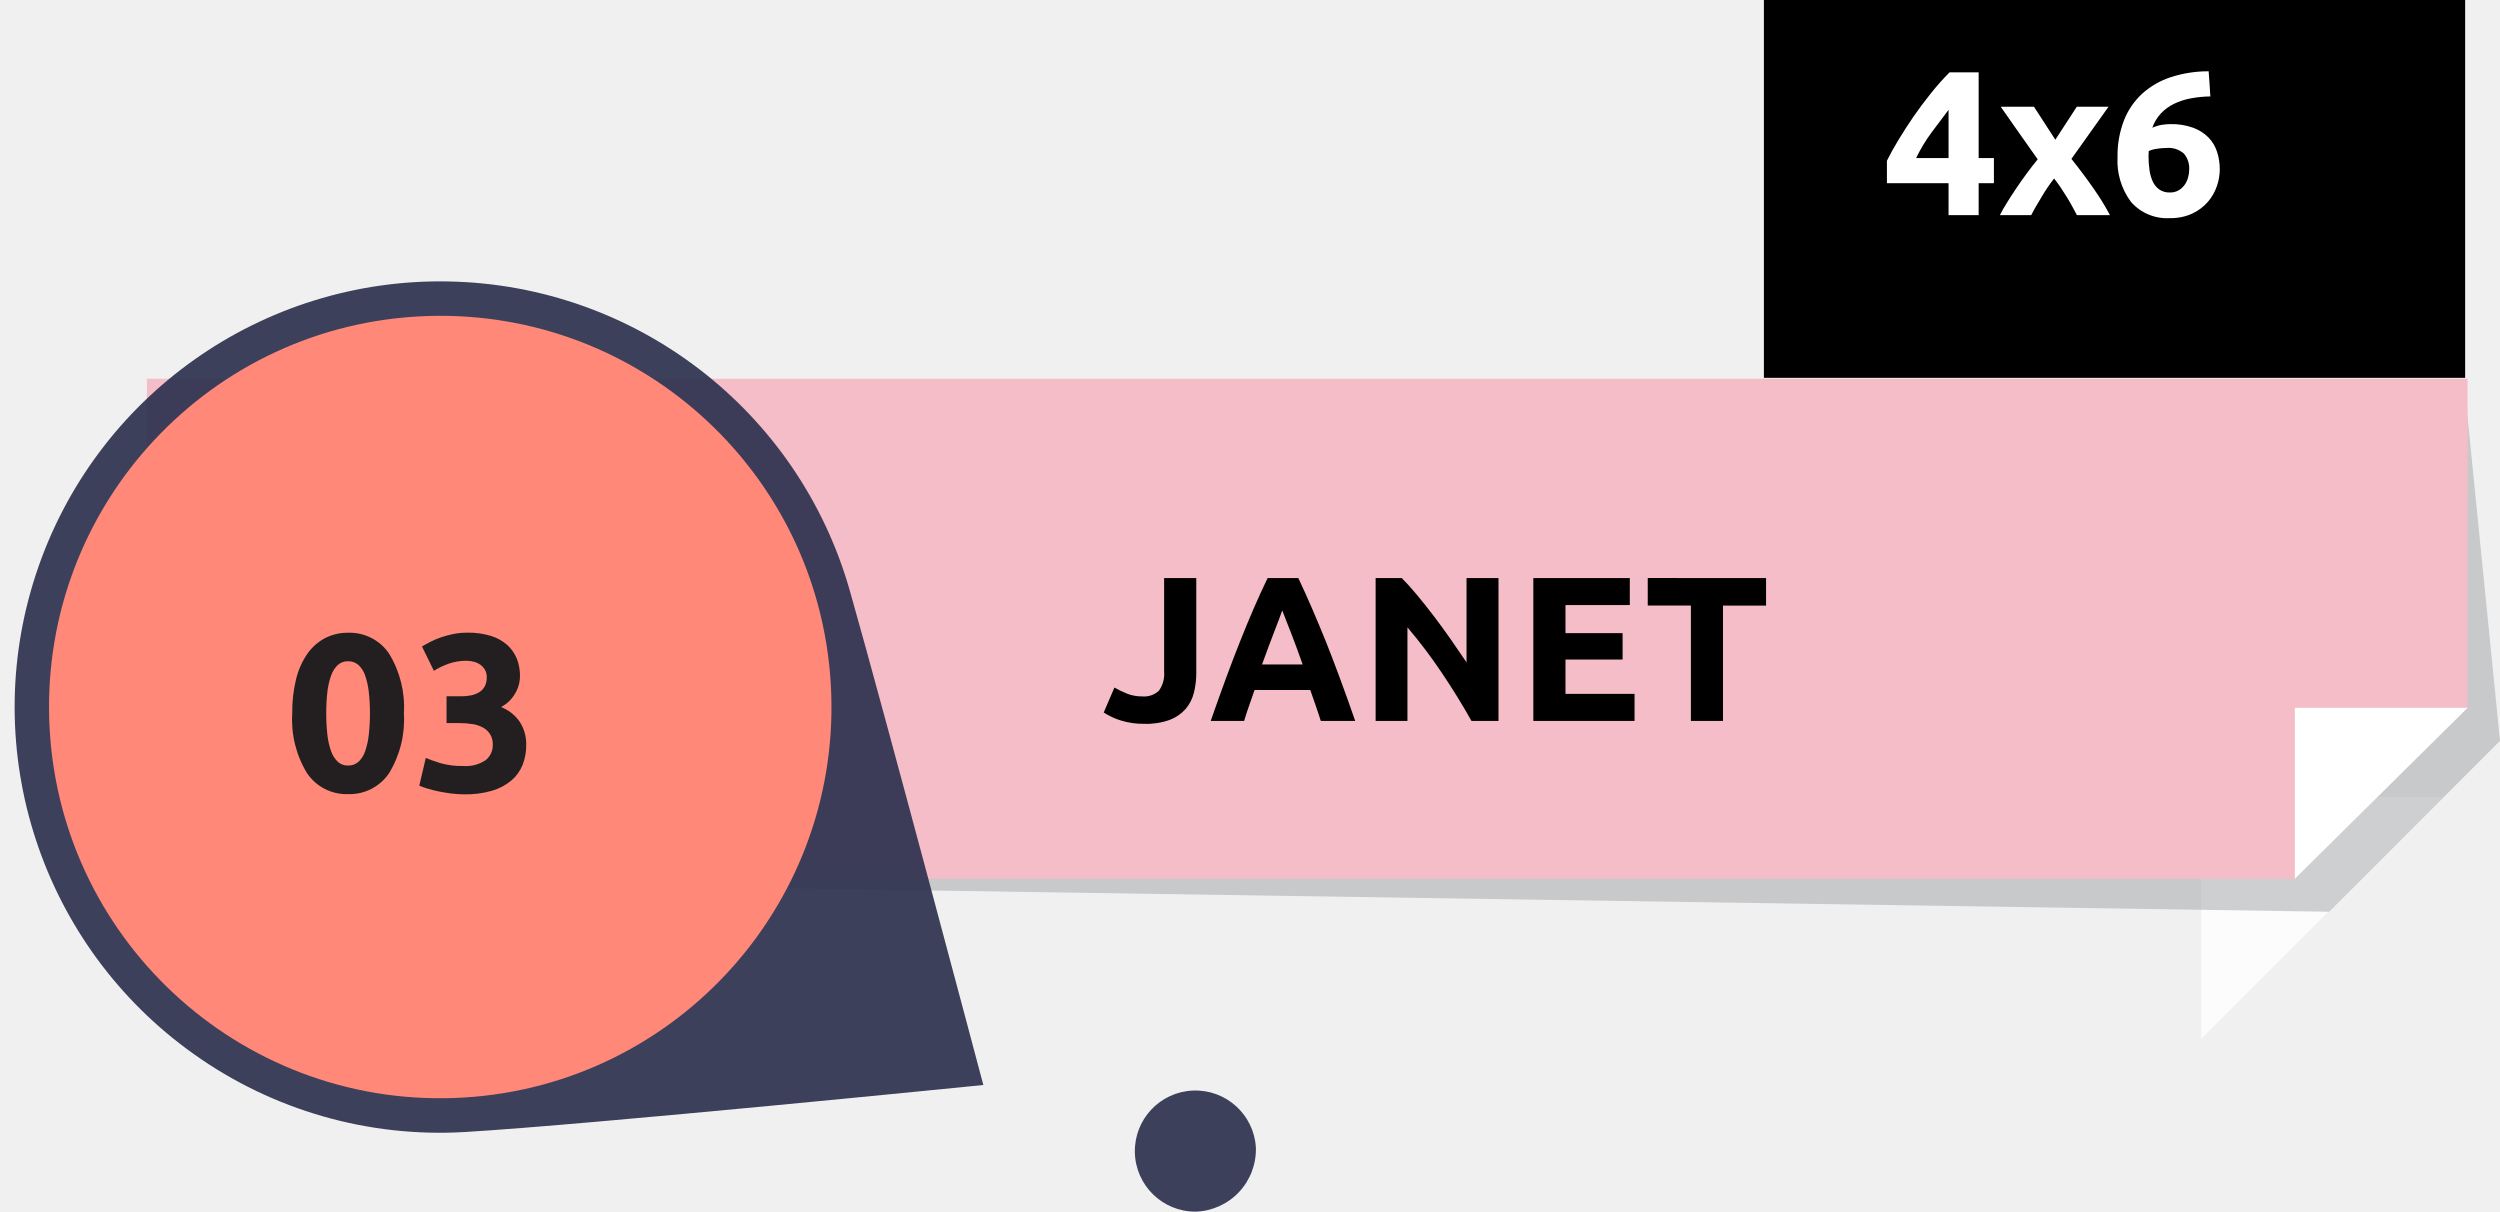
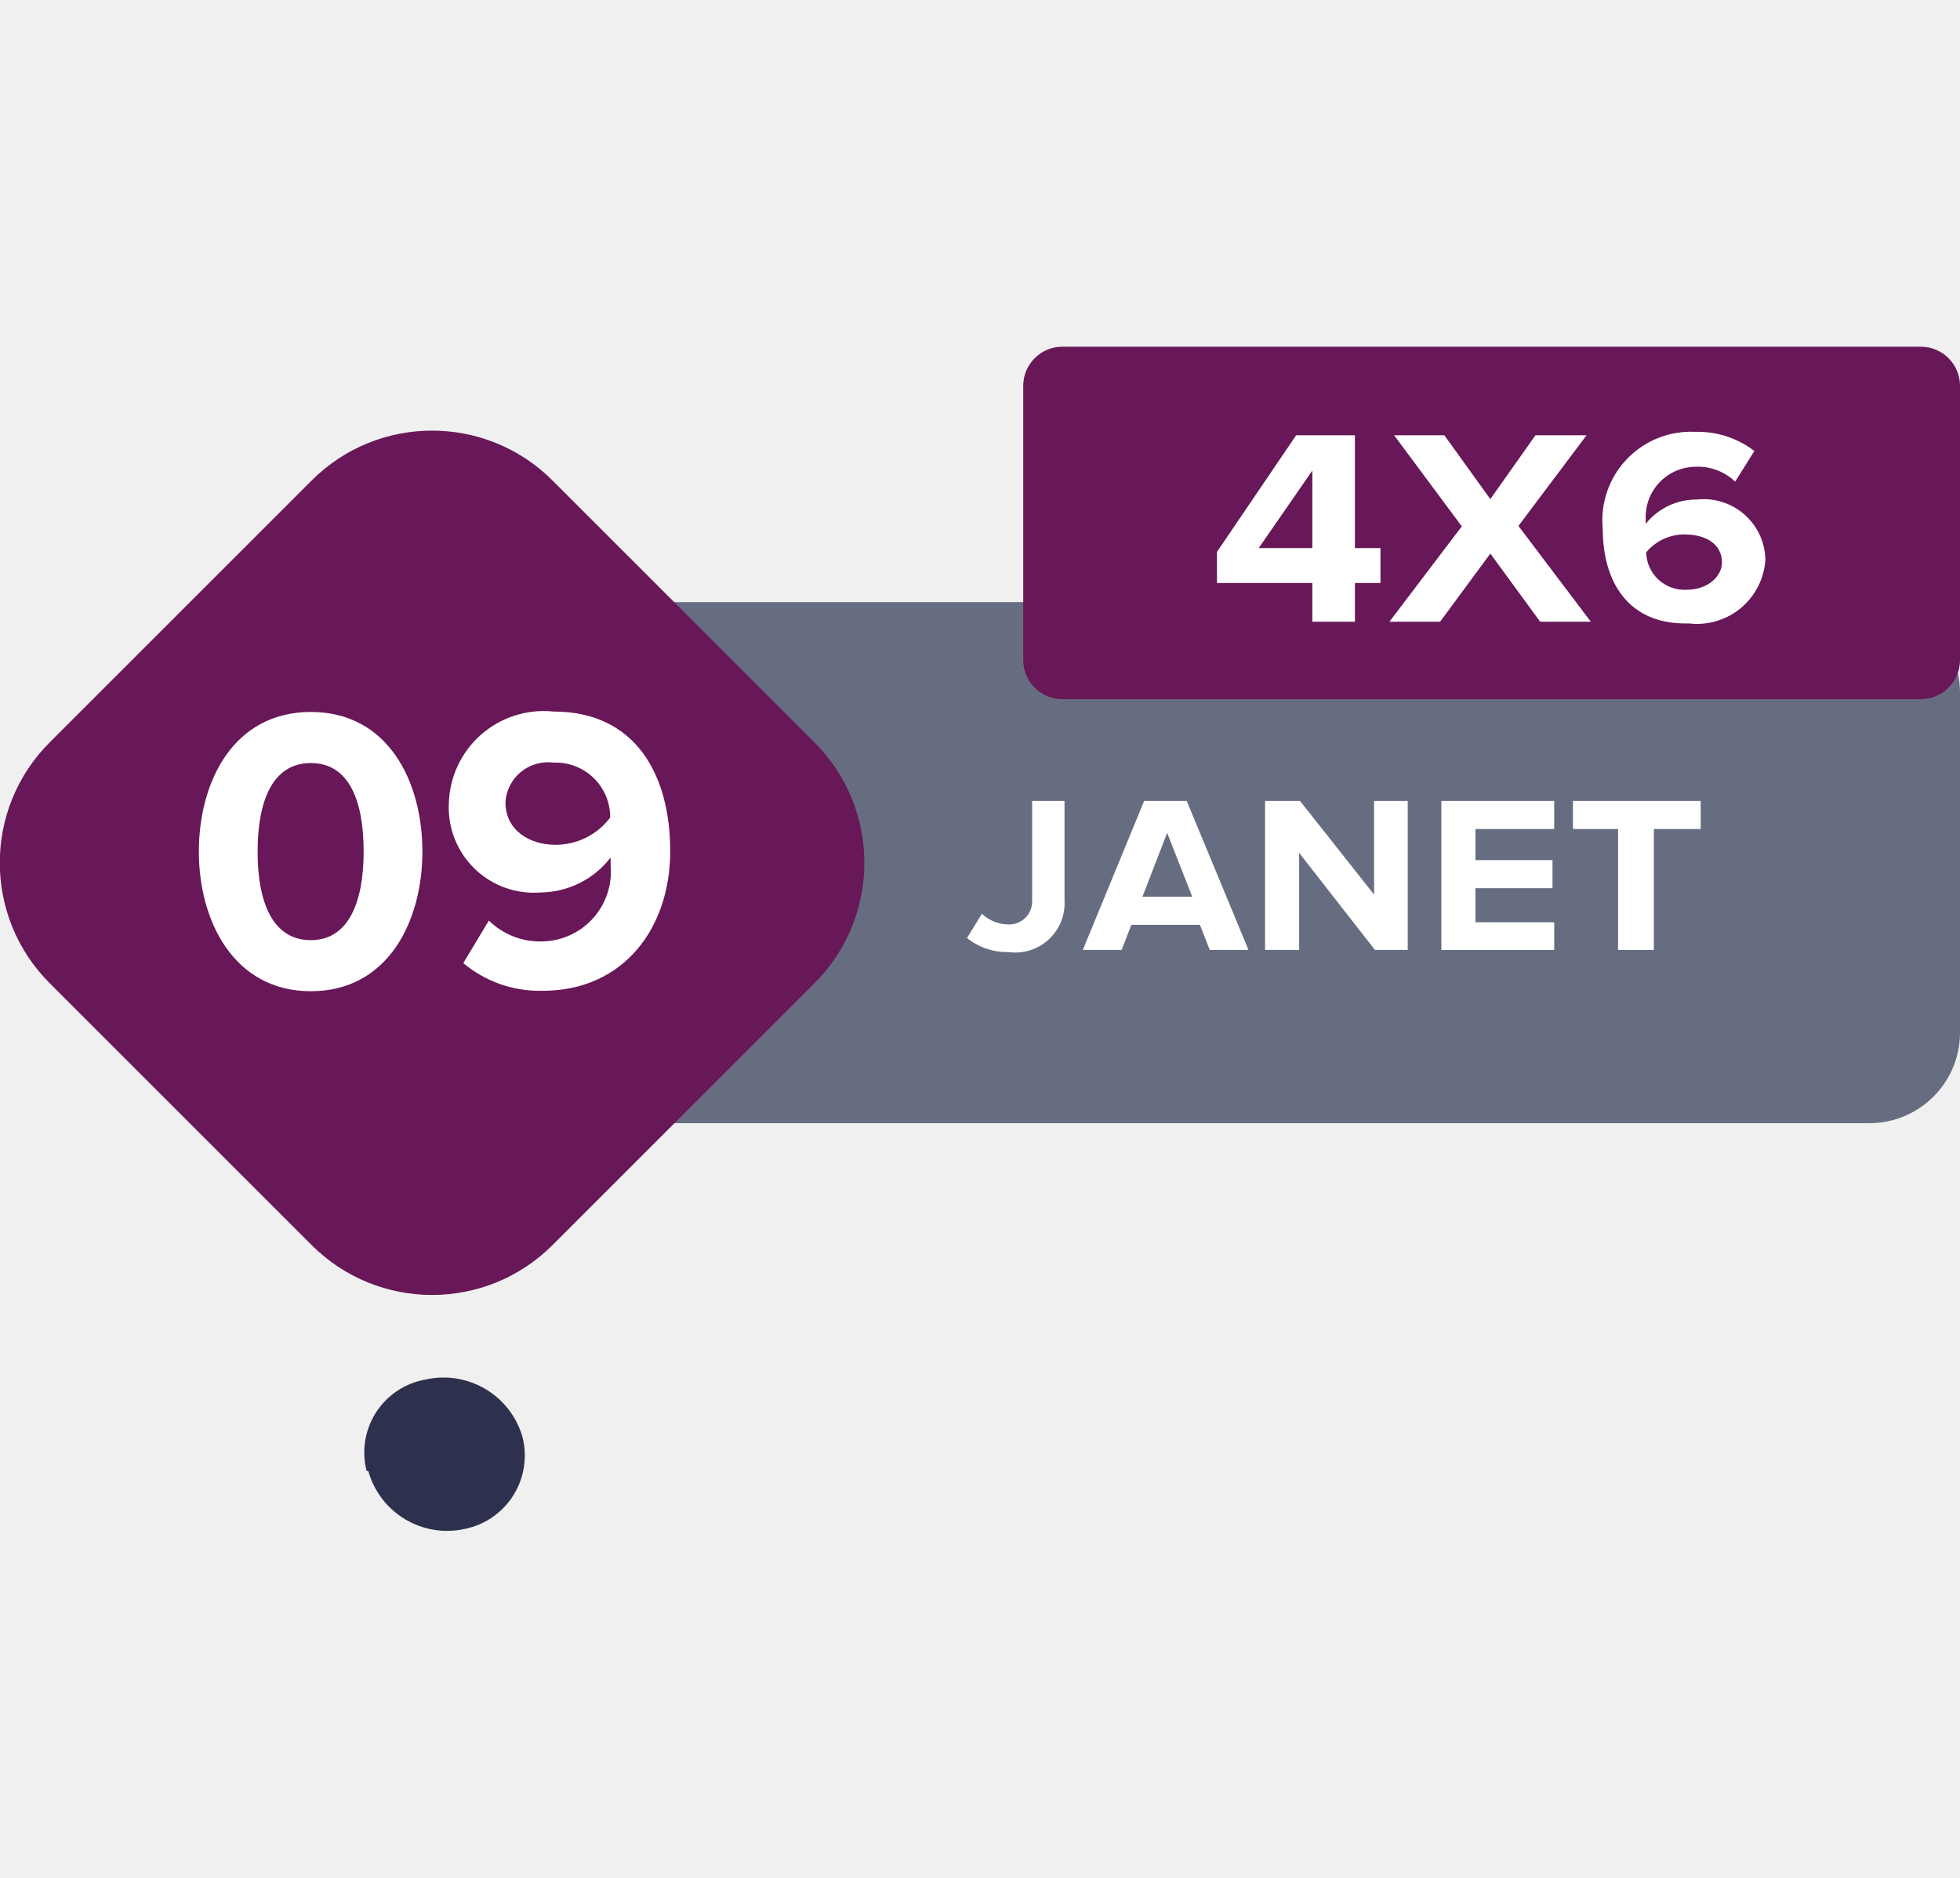
- <svg xmlns="http://www.w3.org/2000/svg" width="145.528" height="70.532" viewBox="0 0 145.528 70.532">
-   <g id="janete_novo" transform="translate(-4.405)">
-     <g id="Group_16" data-name="Group 16" transform="translate(70.473 63.05)">
-       <g id="Group_15" data-name="Group 15">
-         <g id="Group_14" data-name="Group 14" opacity="0.92">
-           <path id="Path_25" data-name="Path 25" d="M268.881,289.623a3.526,3.526,0,1,0-3.515,3.74,3.626,3.626,0,0,0,3.515-3.74Z" transform="translate(-261.843 -285.881)" fill="#2d314e" />
-         </g>
-       </g>
+ <svg xmlns="http://www.w3.org/2000/svg" width="100" height="95.826" viewBox="0 0 46.03 27.82">
+   <defs>
+     <style>.cls-1{fill:#676d81;}.cls-2{fill:#fff;}.cls-3{fill:#681758;}.cls-4{fill:#2d314e;}</style>
+   </defs>
+   <g id="Layer_2" data-name="Layer 2">
+     <g id="Layer_1-2" data-name="Layer 1">
+       <rect class="cls-1" x="12.33" y="6" width="33.7" height="12.24" rx="2.13" />
+       <path class="cls-2" d="M22.71,13.89l.35-.57a.9.9,0,0,0,.6.25.54.54,0,0,0,.58-.56V10.67H25V13a1.16,1.16,0,0,1-1.32,1.22A1.5,1.5,0,0,1,22.71,13.89Z" />
+       <path class="cls-2" d="M28.41,14.17l-.23-.59H26.57l-.23.59h-.91l1.44-3.5h1l1.45,3.5Zm-1-2.75-.58,1.5H28Z" />
+       <path class="cls-2" d="M32.29,14.17l-1.78-2.28v2.28h-.8v-3.5h.82l1.74,2.2v-2.2h.79v3.5Z" />
+       <path class="cls-2" d="M33.85,14.17v-3.5H36.5v.66H34.65v.73h1.81v.66H34.65v.8H36.5v.65Z" />
+       <path class="cls-2" d="M38,14.17V11.33H36.94v-.66h3v.66H38.84v2.84Z" />
+       <rect class="cls-3" x="1.8" y="3.77" width="16.7" height="16.7" rx="4" transform="translate(-5.6 10.73) rotate(-45)" />
+       <path class="cls-2" d="M4.67,11.86c0-1.64.81-3.28,2.63-3.28s2.62,1.64,2.62,3.28-.81,3.28-2.62,3.28S4.67,13.49,4.67,11.86Zm3.87,0c0-1.17-.33-2.08-1.24-2.08s-1.25.91-1.25,2.08.34,2.08,1.25,2.08S8.54,13,8.54,11.86Z" />
+       <path class="cls-2" d="M10.88,14.48l.6-1a1.72,1.72,0,0,0,1.27.49,1.64,1.64,0,0,0,1.59-1.79V12a2.1,2.1,0,0,1-1.64.82,2,2,0,0,1-2.16-2.07A2.23,2.23,0,0,1,13,8.57c1.93,0,2.74,1.49,2.74,3.28s-1.08,3.28-3,3.28A2.79,2.79,0,0,1,10.88,14.48Zm3.45-3.42A1.28,1.28,0,0,0,13,9.77a1,1,0,0,0-1.13.93c0,.67.58,1,1.17,1A1.6,1.6,0,0,0,14.33,11.06Z" />
+       <path class="cls-4" d="M8.61,26.41A1.74,1.74,0,0,1,10,24.26a1.93,1.93,0,0,1,2.27,1.35,1.76,1.76,0,0,1-1.35,2.16,1.92,1.92,0,0,1-2.27-1.36" />
+       <rect class="cls-3" x="24.03" width="22" height="8.28" rx="0.92" />
+       <path class="cls-2" d="M30.82,6.46V5.55H28.58V4.82l1.86-2.74h1.38V4.73h.6v.82h-.6v.91Zm0-3.55L29.56,4.73h1.26Z" />
+       <path class="cls-2" d="M36.17,6.46,35,4.86l-1.18,1.6H32.63l1.7-2.24L32.74,2.08h1.18L35,3.58l1.06-1.5h1.2l-1.6,2.13,1.7,2.25Z" />
+       <path class="cls-2" d="M37.64,4.28A2.08,2.08,0,0,1,39.82,2a2.17,2.17,0,0,1,1.38.45l-.45.72a1.26,1.26,0,0,0-.93-.35,1.18,1.18,0,0,0-1.17,1.25.31.31,0,0,0,0,.09,1.52,1.52,0,0,1,1.2-.57A1.45,1.45,0,0,1,41.46,5a1.61,1.61,0,0,1-1.8,1.5C38.23,6.54,37.64,5.51,37.64,4.28Zm2.8.79c0-.46-.42-.66-.87-.66a1.17,1.17,0,0,0-.91.42.9.9,0,0,0,.94.88C40.14,5.71,40.44,5.37,40.44,5.07Z" />
    </g>
-     <g id="Group_17" data-name="Group 17" transform="translate(107.084)">
-       <rect id="Rectangle_9" data-name="Rectangle 9" width="40.82" height="21.994" />
-       <path id="_4x6" data-name="4x6" d="M3.828-6.132q-.468.612-1,1.332a9.147,9.147,0,0,0-.888,1.476H3.828ZM5.58-8.316v4.992h.888V-1.86H5.58V0H3.828V-1.86H.24V-3.168Q.5-3.7.9-4.362T1.782-5.73q.486-.7,1.026-1.374a15,15,0,0,1,1.08-1.212Zm4.464,3.924,1.248-1.92H13.14L10.98-3.276q.72.9,1.308,1.752A14.425,14.425,0,0,1,13.224,0H11.3l-.24-.45q-.144-.27-.324-.564T10.362-1.6q-.2-.294-.39-.534-.18.228-.366.5t-.354.558q-.168.282-.33.558T8.64,0H6.816a7.862,7.862,0,0,1,.4-.708q.252-.408.546-.846t.618-.876q.324-.438.636-.822-.54-.756-1.08-1.53L6.864-6.312H8.8Zm6.468.48a3.579,3.579,0,0,0-.564.048,1.662,1.662,0,0,0-.468.132q0,.048-.006.144t-.006.168a5.287,5.287,0,0,0,.06.816,2.286,2.286,0,0,0,.2.672,1.149,1.149,0,0,0,.384.45,1.049,1.049,0,0,0,.6.162.974.974,0,0,0,.51-.126,1.154,1.154,0,0,0,.348-.318,1.353,1.353,0,0,0,.2-.426,1.656,1.656,0,0,0,.066-.45,1.335,1.335,0,0,0-.306-.942A1.35,1.35,0,0,0,16.512-3.912ZM16.74-5.3a3.7,3.7,0,0,1,1.326.21,2.438,2.438,0,0,1,.894.57,2.148,2.148,0,0,1,.5.84,3.28,3.28,0,0,1,.156,1.02,3.005,3.005,0,0,1-.174.984,2.749,2.749,0,0,1-.528.912,2.766,2.766,0,0,1-.9.672,2.935,2.935,0,0,1-1.29.264,2.782,2.782,0,0,1-2.28-.948,4,4,0,0,1-.78-2.616A5.654,5.654,0,0,1,14.04-5.52,4.187,4.187,0,0,1,15.1-7.074a4.635,4.635,0,0,1,1.668-.96,7.085,7.085,0,0,1,2.2-.342Q19-8,19.02-7.65t.048.738a6.823,6.823,0,0,0-1.146.114,3.8,3.8,0,0,0-.972.318,2.66,2.66,0,0,0-.762.558,2.388,2.388,0,0,0-.5.834,2.22,2.22,0,0,1,.54-.168A3.021,3.021,0,0,1,16.74-5.3Z" transform="translate(6.921 12.525)" fill="#fff" />
-     </g>
-     <path id="Path_26" data-name="Path 26" d="M310.784,276.812v14.08l14.079-14.08Z" transform="translate(-178.251 -230.404)" fill="#fff" opacity="0.8" />
-     <g id="Group_46" data-name="Group 46" transform="translate(12.957 22.046)">
-       <path id="Path_62" data-name="Path 62" d="M378.819,297.633l-103.506-1.572,2.736-27.536h108.8l1.92,19.156Z" transform="translate(-251.793 -266.605)" fill="#9fa1a4" opacity="0.5" />
-       <path id="Path_63" data-name="Path 63" d="M391.659,296.924H266.628V267.816H401.715v19.156Z" transform="translate(-266.628 -267.816)" fill="#f4bdc7" />
-       <path id="Path_64" data-name="Path 64" d="M312.8,274.89v9.951l10.056-9.951Z" transform="translate(-187.767 -255.734)" fill="#fff" />
-     </g>
-     <path id="JANET" d="M5.508-2.8A4.639,4.639,0,0,1,5.37-1.644,2.317,2.317,0,0,1,4.89-.7a2.322,2.322,0,0,1-.924.636A3.972,3.972,0,0,1,2.5.168a4.418,4.418,0,0,1-1.4-.2A3.933,3.933,0,0,1,.12-.492L.744-1.944a5.335,5.335,0,0,0,.744.36,2.337,2.337,0,0,0,.864.156,1.261,1.261,0,0,0,.984-.336,1.686,1.686,0,0,0,.3-1.128V-8.316H5.508ZM12.756,0q-.132-.432-.294-.888T12.144-1.8H8.9q-.156.456-.318.912T8.292,0H6.348q.468-1.344.888-2.484t.822-2.148q.4-1.008.792-1.914t.81-1.77h1.788q.408.864.8,1.77t.8,1.914q.4,1.008.822,2.148T14.76,0ZM10.512-6.432q-.06.18-.18.492l-.276.72q-.156.408-.342.9T9.336-3.288H11.7q-.192-.54-.372-1.032t-.342-.9q-.162-.408-.282-.72T10.512-6.432ZM21.528,0q-.8-1.428-1.74-2.82A28.659,28.659,0,0,0,17.8-5.448V0H15.948V-8.316h1.524q.4.4.876.972t.978,1.23q.5.654.99,1.356t.924,1.35V-8.316H23.1V0Zm3.6,0V-8.316h5.616v1.572H27v1.632h3.324v1.536H27v2h4.02V0ZM38.676-8.316v1.6H36.168V0H34.3V-6.72H31.788v-1.6Z" transform="translate(68.534 41.967)" />
-     <g id="Group_58" data-name="Group 58" transform="matrix(-0.035, -0.999, 0.999, -0.035, 6.135, 66.791)">
-       <path id="Path_93" data-name="Path 93" d="M269.986,274.312a24.789,24.789,0,1,1,25.688,39.1c-7.052,1.747-29.089,6.775-29.089,6.775s-1.506-23-1.679-30.259A24.676,24.676,0,0,1,269.986,274.312Z" transform="translate(-264.898 -264.561)" fill="#2d314e" opacity="0.92" />
-       <circle id="Ellipse_24" data-name="Ellipse 24" cx="22.782" cy="22.782" r="22.782" transform="translate(2.009 2.008)" fill="#ff8879" />
-     </g>
-     <path id="_03" data-name="03" d="M6.942-4.524a5.974,5.974,0,0,1-.865,3.49A2.768,2.768,0,0,1,3.692.182,2.768,2.768,0,0,1,1.307-1.033a5.974,5.974,0,0,1-.865-3.49,7.953,7.953,0,0,1,.227-2,4.408,4.408,0,0,1,.656-1.469A2.926,2.926,0,0,1,2.353-8.9a2.851,2.851,0,0,1,1.339-.312A2.768,2.768,0,0,1,6.077-8,5.948,5.948,0,0,1,6.942-4.524Zm-1.976,0A10.577,10.577,0,0,0,4.9-5.753a4.421,4.421,0,0,0-.208-.955,1.483,1.483,0,0,0-.39-.624.883.883,0,0,0-.611-.221.859.859,0,0,0-.6.221,1.573,1.573,0,0,0-.39.624,4.159,4.159,0,0,0-.214.955,10.577,10.577,0,0,0-.065,1.229,10.748,10.748,0,0,0,.065,1.235,4.167,4.167,0,0,0,.214.962,1.573,1.573,0,0,0,.39.624.859.859,0,0,0,.6.221A.883.883,0,0,0,4.3-1.7a1.483,1.483,0,0,0,.39-.624A4.428,4.428,0,0,0,4.9-3.289,10.748,10.748,0,0,0,4.966-4.524Zm5.5,4.719A6.405,6.405,0,0,1,9.724.149Q9.334.1,8.97.026T8.307-.143a3.819,3.819,0,0,1-.468-.169l.377-1.612q.338.143.865.306a4.491,4.491,0,0,0,1.307.162A2.072,2.072,0,0,0,11.7-1.794a1.112,1.112,0,0,0,.416-.91,1.1,1.1,0,0,0-.149-.592,1.143,1.143,0,0,0-.409-.39,1.819,1.819,0,0,0-.618-.208,4.71,4.71,0,0,0-.76-.059H9.425v-1.56h.858a2.879,2.879,0,0,0,.552-.052,1.475,1.475,0,0,0,.475-.175.919.919,0,0,0,.332-.338,1.069,1.069,0,0,0,.123-.54.85.85,0,0,0-.1-.429.934.934,0,0,0-.266-.3,1.162,1.162,0,0,0-.377-.175,1.648,1.648,0,0,0-.436-.059,3.06,3.06,0,0,0-1.033.169,4.315,4.315,0,0,0-.865.416L7.995-8.411q.208-.13.488-.273a4.811,4.811,0,0,1,.618-.26,5.643,5.643,0,0,1,.721-.195,4.071,4.071,0,0,1,.813-.078,4.444,4.444,0,0,1,1.372.188,2.578,2.578,0,0,1,.956.533,2.148,2.148,0,0,1,.559.806A2.722,2.722,0,0,1,13.7-6.682a1.99,1.99,0,0,1-.3,1.034,1.972,1.972,0,0,1-.806.76,2.335,2.335,0,0,1,1.085.852,2.362,2.362,0,0,1,.384,1.359,3.1,3.1,0,0,1-.208,1.15,2.32,2.32,0,0,1-.65.91,3.119,3.119,0,0,1-1.125.6A5.425,5.425,0,0,1,10.465.195Z" transform="translate(20.974 46.045)" fill="#231f20" />
  </g>
</svg>
